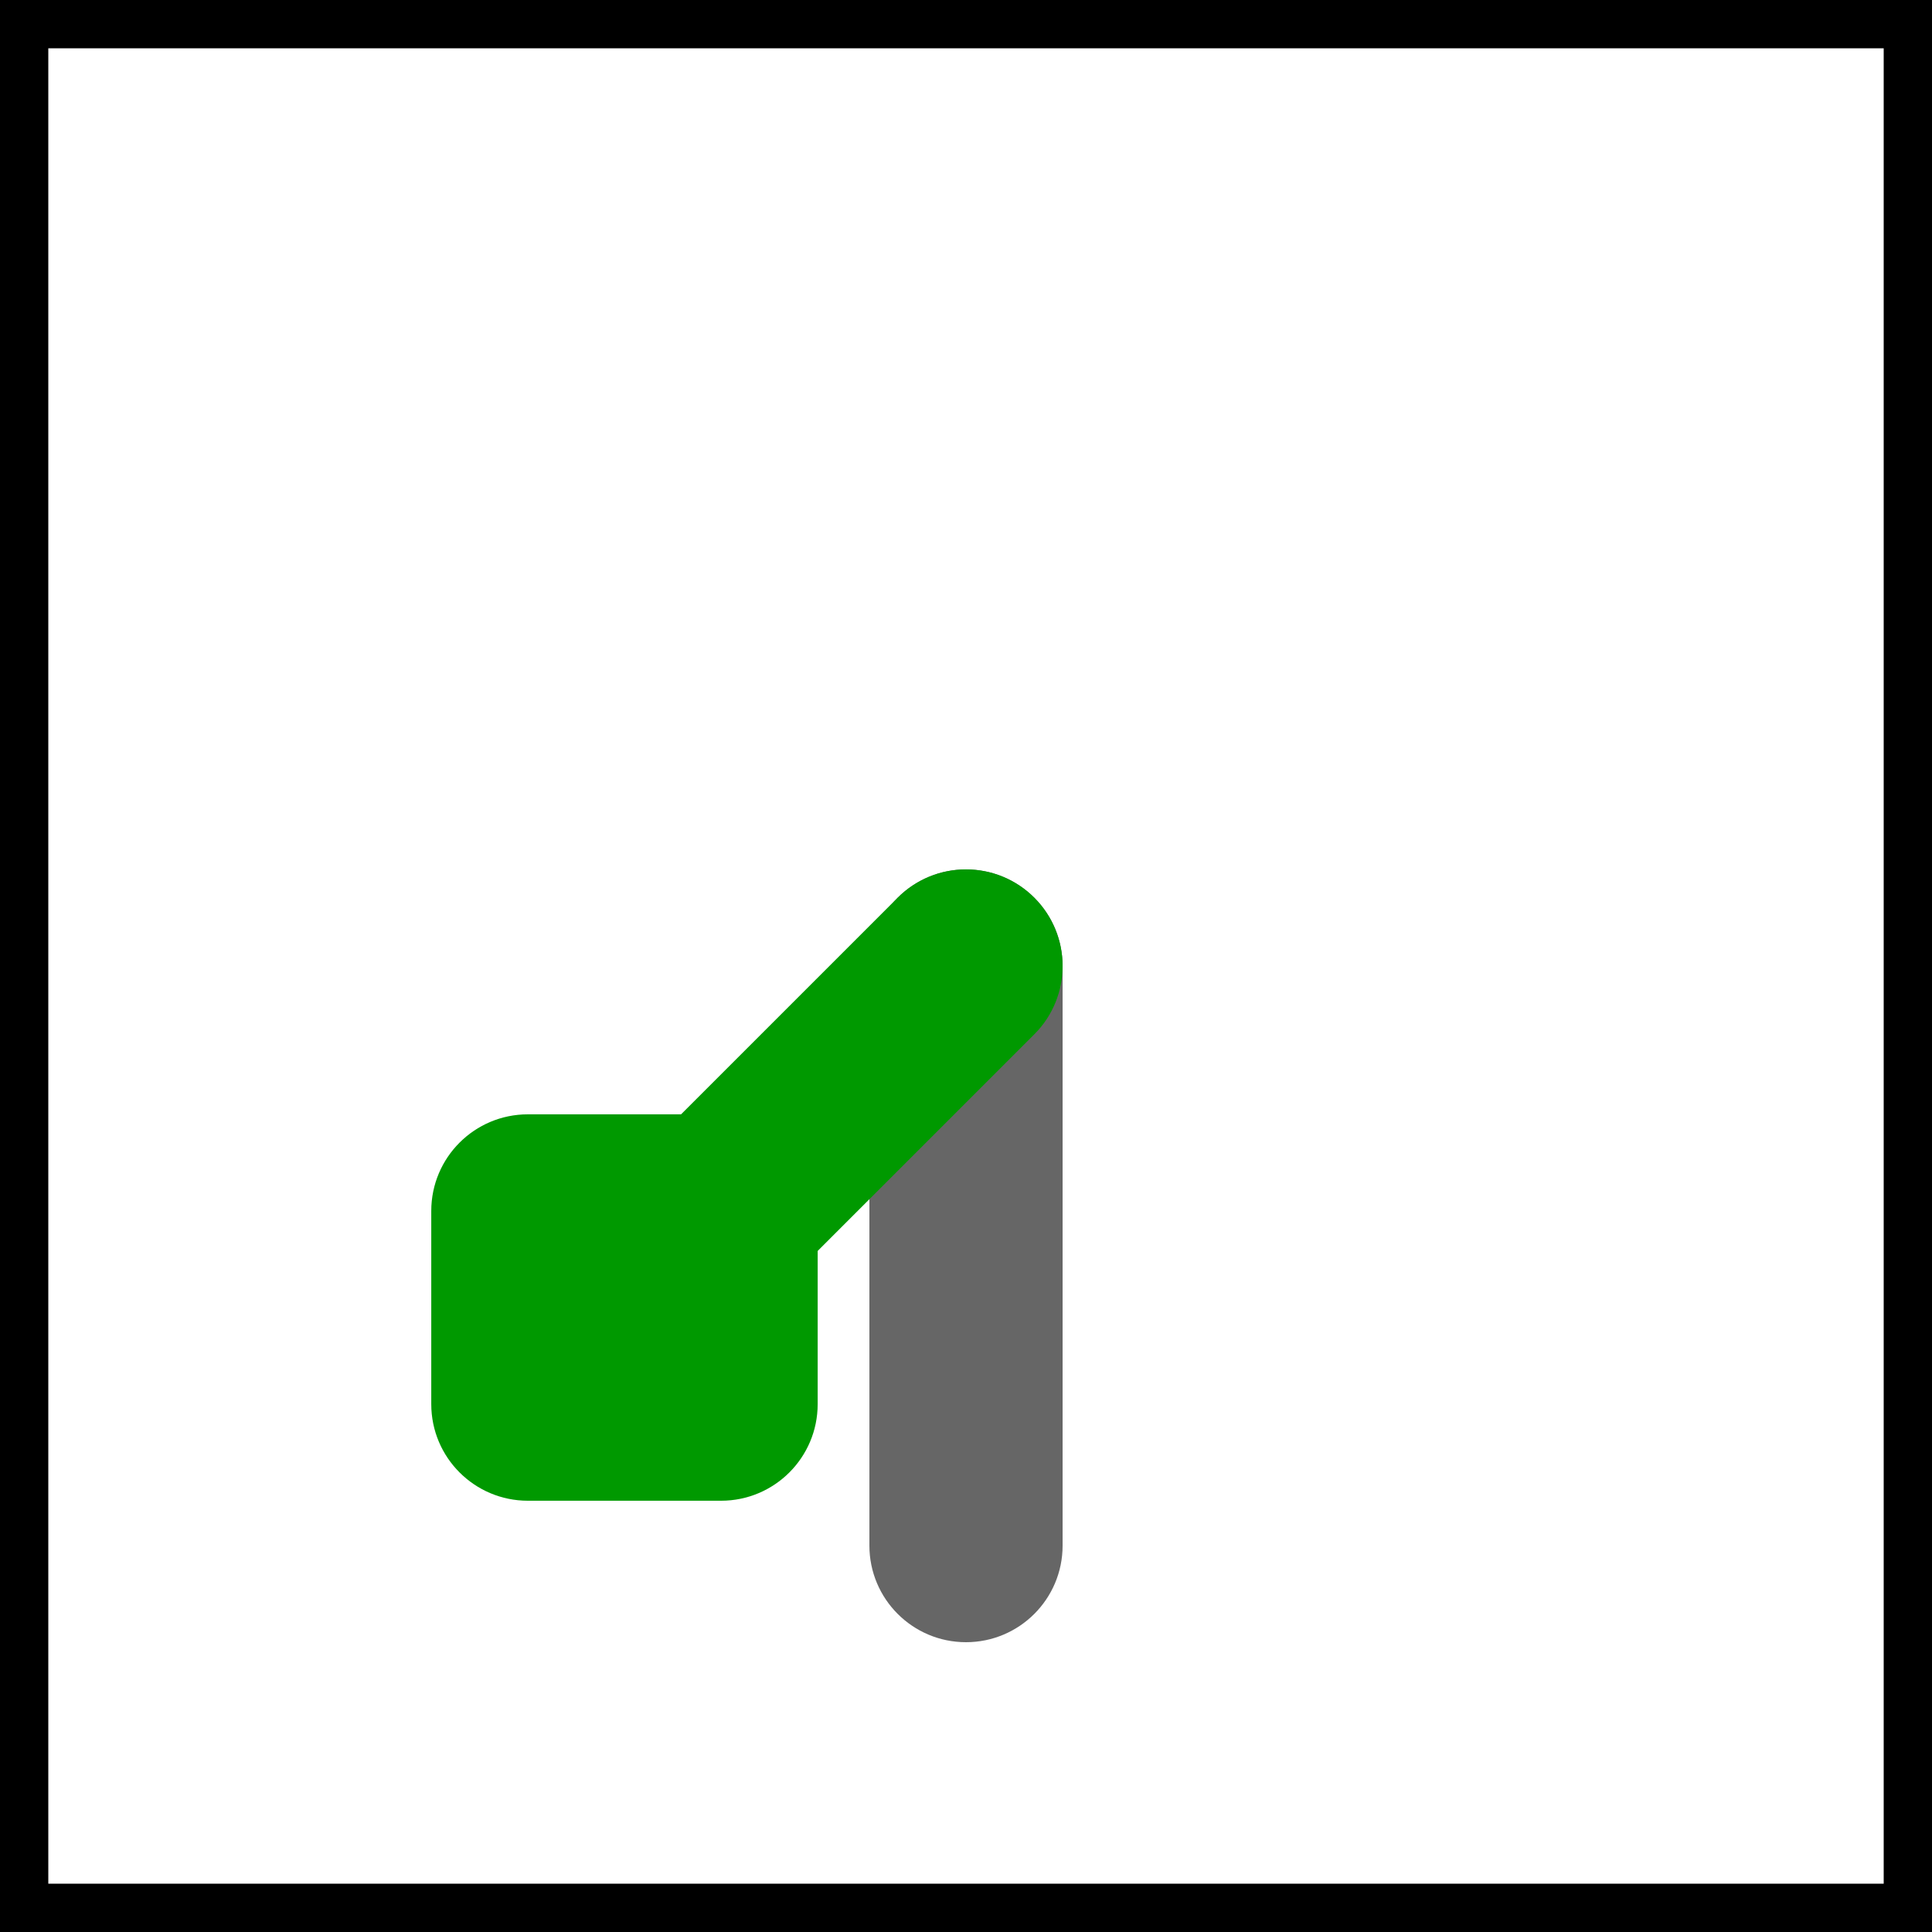
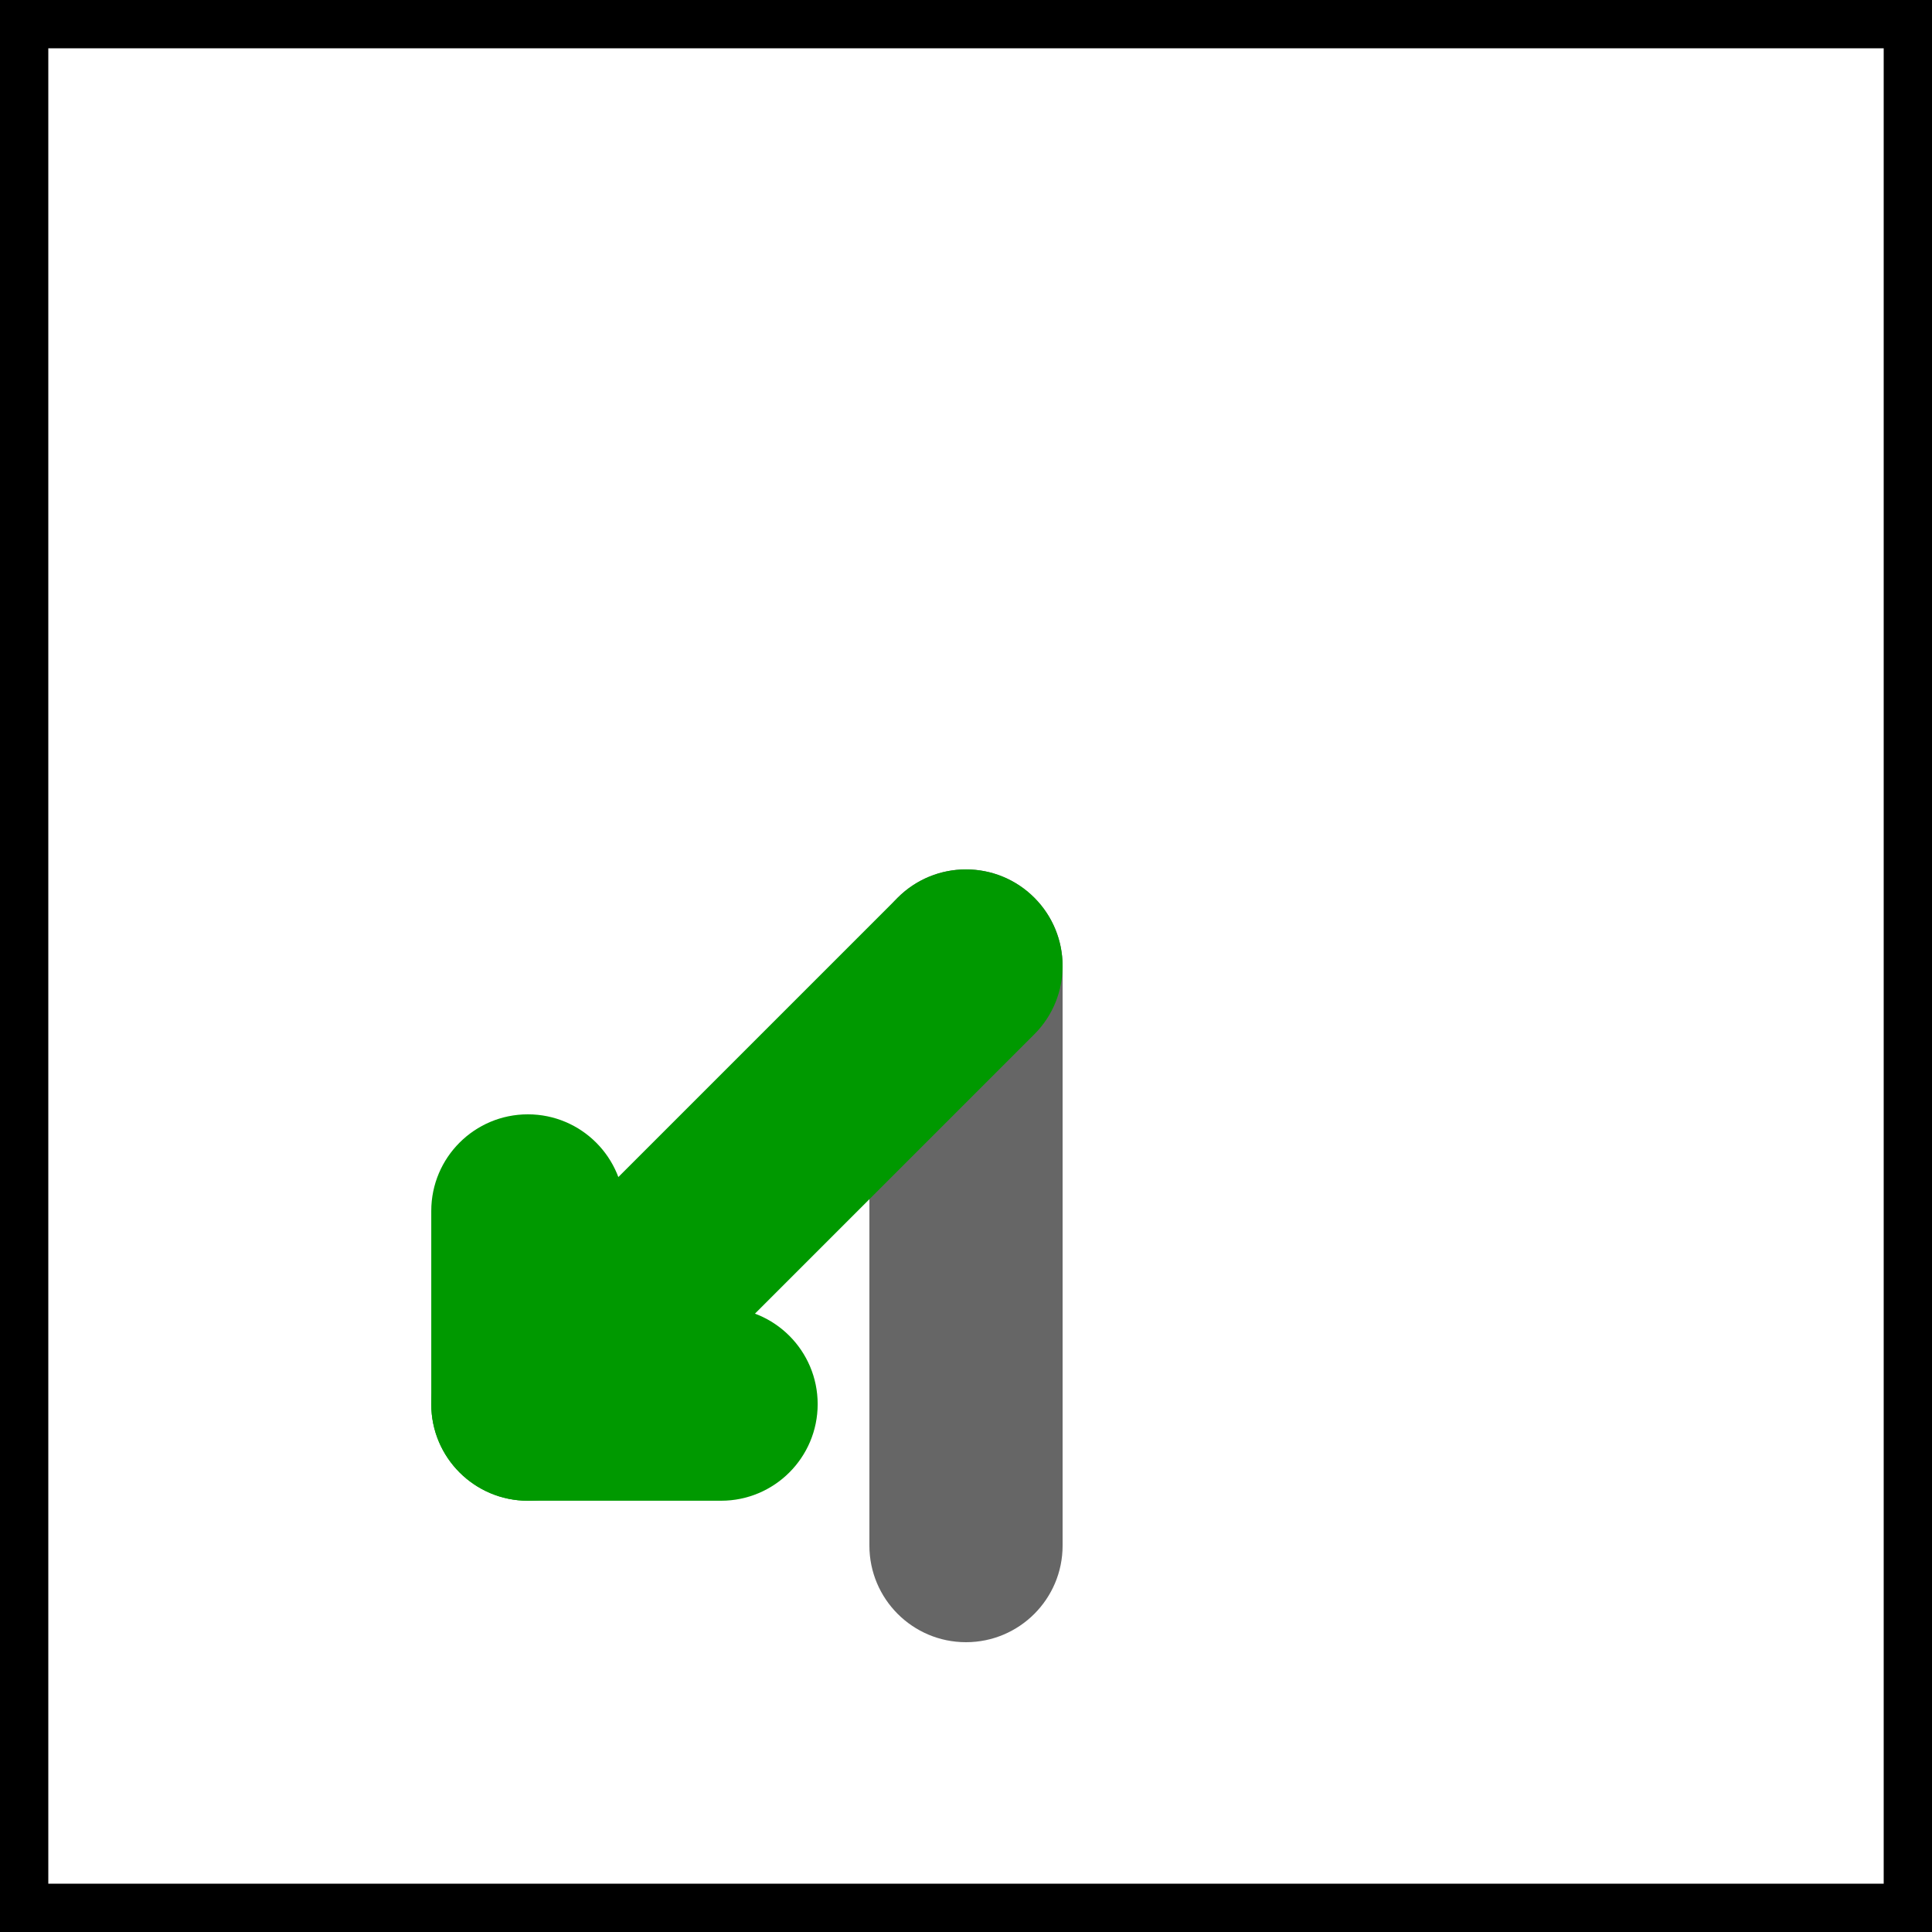
<svg xmlns="http://www.w3.org/2000/svg" viewBox="0 0 20 20">
  <rect stroke="black" fill="white" x="0" y="0" width="20" height="20" />
  <g fill="rgb(102,102,102)">
    <rect width="2" height="8" x="9" y="9" rx="1" />
  </g>
  <g fill="rgb(0,153,0)">
    <g transform="rotate(-135,10,10)">
-       <rect transform="rotate(45,10,5)" width="4" height="4" x="8" y="3" rx="1" />
+       <rect transform="rotate(45,10,5)" width="4" height="2" x="8" y="3" rx="1" />
+       <rect transform="rotate(45,10,5)" width="2" height="4" x="8" y="3" rx="1" />
      <rect width="2" height="8" x="9" y="3" rx="1" />
    </g>
  </g>
</svg>
